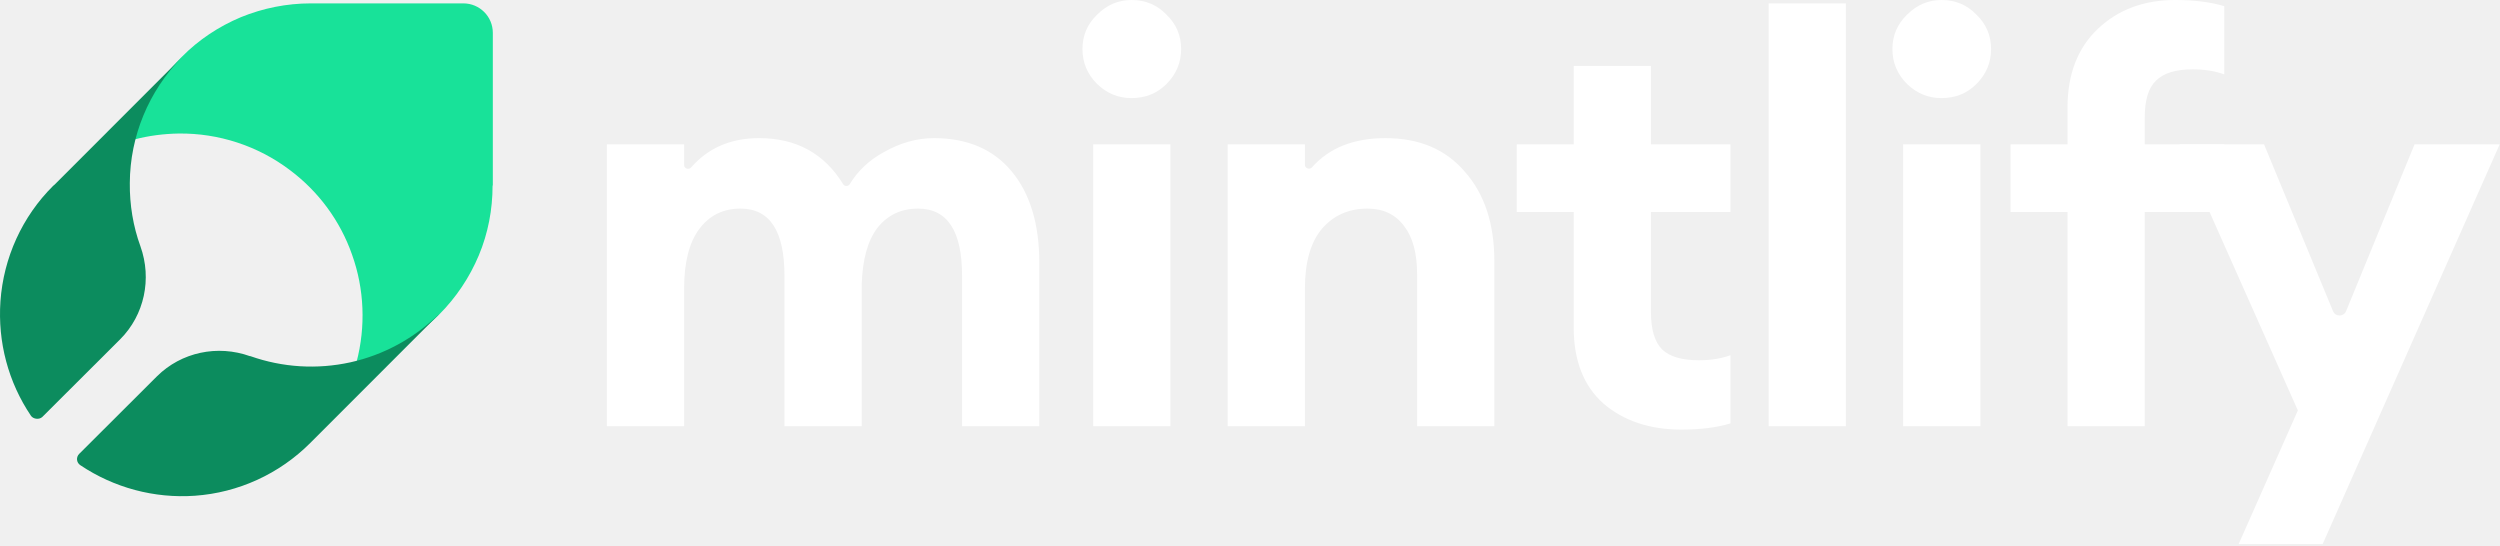
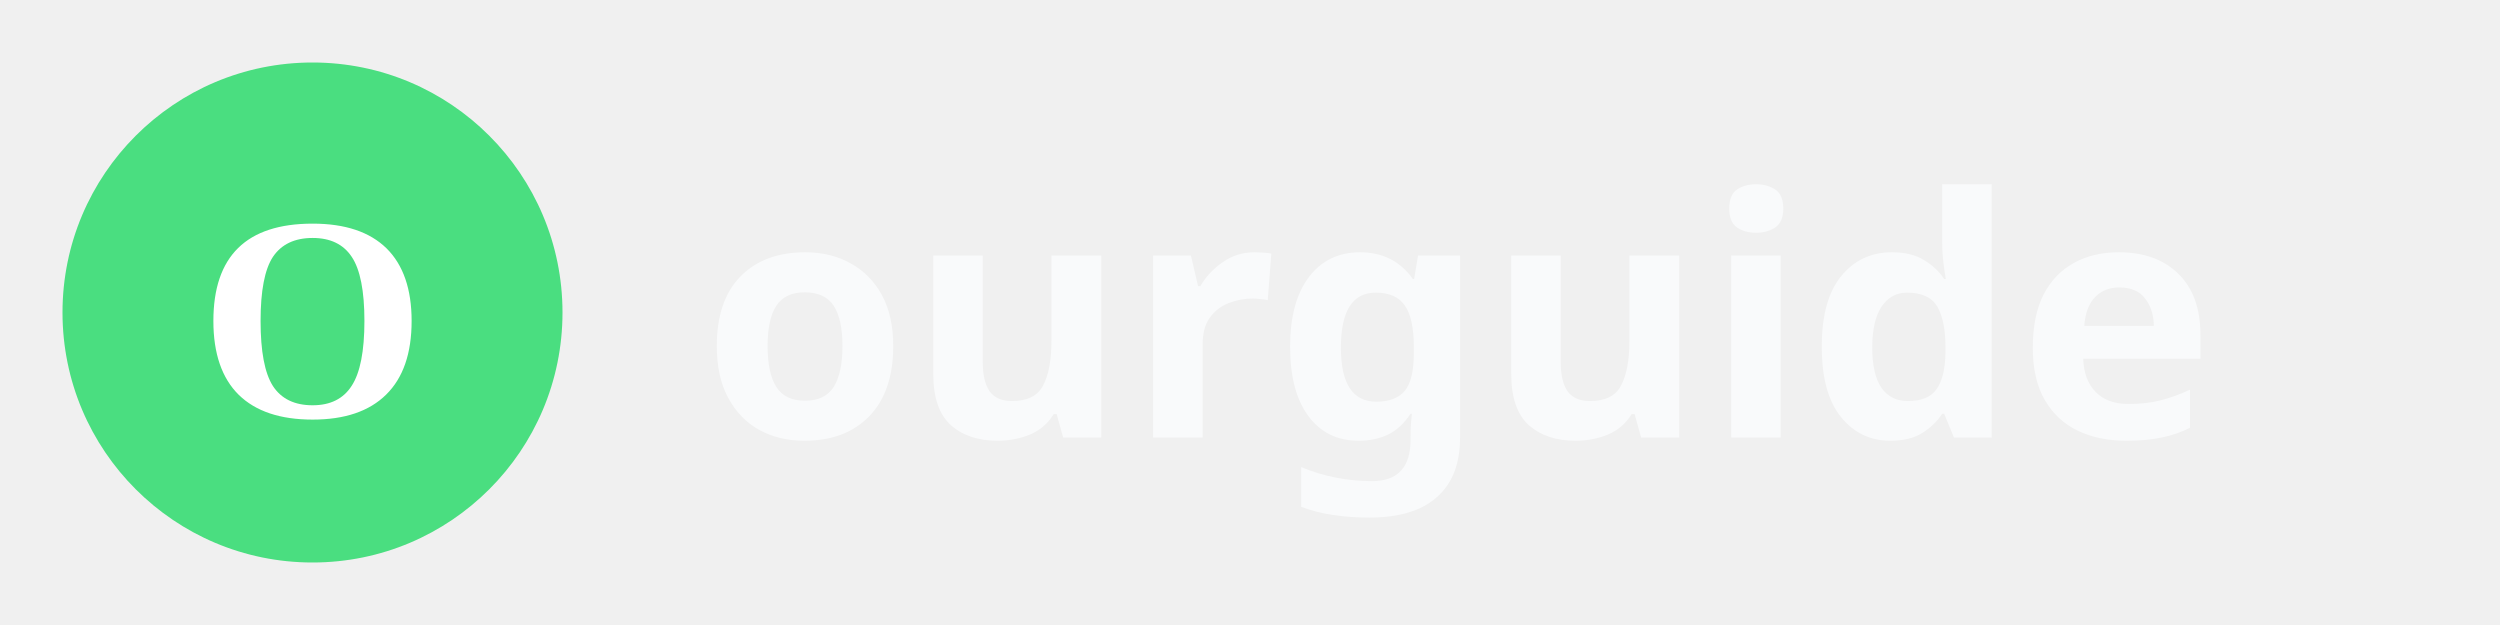
- <svg xmlns="http://www.w3.org/2000/svg" width="1682" height="367" viewBox="0 0 1682 367" fill="none">
-   <path d="M1562.69 366.037H1506.17L1546 276.14L1466.34 97.105H1523.24L1569.66 209.337C1571.28 213.26 1576.84 213.253 1578.45 209.325L1624.52 97.105H1681.79L1562.69 366.037Z" fill="white" />
-   <path d="M1391.02 286.761V142.622H1352.71V97.104H1391.02V72.449C1391.02 49.943 1397.85 32.242 1411.5 19.345C1425.16 6.448 1442.48 0 1463.47 0C1476.37 0 1487.37 1.391 1496.47 4.172V50.069C1490.4 47.793 1483.32 46.656 1475.23 46.656C1463.85 46.656 1455.63 49.184 1450.57 54.242C1445.51 59.046 1442.99 67.265 1442.99 78.897V97.104H1496.47V142.622H1442.99V286.761H1391.02Z" fill="white" />
-   <path d="M1306.22 66.001C1297.37 66.001 1289.66 62.84 1283.08 56.518C1276.51 49.943 1273.22 42.104 1273.22 33C1273.22 23.897 1276.51 16.184 1283.08 9.862C1289.66 3.287 1297.37 0 1306.22 0C1315.58 0 1323.42 3.287 1329.74 9.862C1336.31 16.184 1339.6 23.897 1339.6 33C1339.6 42.104 1336.31 49.943 1329.74 56.518C1323.42 62.84 1315.58 66.001 1306.22 66.001ZM1280.43 286.761V97.104H1332.39V286.761H1280.43Z" fill="white" />
-   <path d="M1189.94 286.761V2.276H1241.91V286.761H1189.94Z" fill="white" />
-   <path d="M1131.24 289.037C1110 289.037 1092.55 283.221 1078.89 271.588C1065.49 259.703 1058.79 242.634 1058.79 220.381V142.622H1020.48V97.104H1058.79V44.38H1110.76V97.104H1164.24V142.622H1110.76V210.14C1110.76 221.772 1113.29 230.117 1118.34 235.174C1123.4 239.979 1131.62 242.381 1143 242.381C1151.09 242.381 1158.17 241.243 1164.24 238.967V284.864C1155.14 287.646 1144.14 289.037 1131.24 289.037Z" fill="white" />
-   <path d="M825.979 286.761V97.104H877.945V110.967C877.945 113.311 881.135 114.347 882.688 112.591C894.273 99.485 910.773 92.932 932.187 92.932C954.946 92.932 972.774 100.518 985.67 115.69C998.82 130.61 1005.39 150.587 1005.39 175.622V286.761H953.429V184.346C953.429 170.438 950.521 159.691 944.704 152.104C938.888 144.265 930.67 140.346 920.049 140.346C907.405 140.346 897.164 144.898 889.325 154.001C881.738 163.105 877.945 176.507 877.945 194.208V286.761H825.979Z" fill="white" />
-   <path d="M761.286 66.001C752.436 66.001 744.723 62.84 738.148 56.518C731.574 49.943 728.286 42.104 728.286 33C728.286 23.897 731.574 16.184 738.148 9.862C744.723 3.287 752.436 0 761.286 0C770.643 0 778.482 3.287 784.804 9.862C791.379 16.184 794.666 23.897 794.666 33C794.666 42.104 791.379 49.943 784.804 56.518C778.482 62.84 770.643 66.001 761.286 66.001ZM735.493 286.761V97.104H787.459V286.761H735.493Z" fill="white" />
-   <path d="M647.273 286.761V185.484C647.273 155.392 637.411 140.346 617.686 140.346C606.307 140.346 597.204 144.645 590.376 153.242C583.801 161.84 580.261 174.61 579.755 191.553V286.761H527.789V185.484C527.789 155.392 517.927 140.346 498.203 140.346C486.571 140.346 477.341 144.898 470.513 154.001C463.685 163.105 460.272 176.507 460.272 194.208V286.761H408.306V97.104H460.272V111.103C460.272 113.435 463.407 114.462 464.939 112.704C476.419 99.522 491.68 92.932 510.72 92.932C535.742 92.932 554.588 103.262 567.259 123.923C568.258 125.553 570.718 125.527 571.712 123.894C577.189 114.891 584.802 107.731 594.548 102.414C605.675 96.093 616.928 92.932 628.307 92.932C650.813 92.932 668.261 100.391 680.652 115.311C693.043 130.231 699.239 150.714 699.239 176.76V286.761H647.273Z" fill="white" />
-   <path d="M331.569 124.833V22.09C331.569 11.065 322.625 2.276 311.764 2.276H209.069C192.938 2.276 176.967 5.472 162.113 11.544C147.26 17.775 133.685 26.724 122.345 38.228L121.546 39.027C106.533 54.207 95.833 73.062 90.402 93.834C100.145 91.277 110.206 89.999 120.268 89.839C147.1 89.52 173.453 98.148 194.855 114.287C214.18 128.668 228.873 148.481 236.859 171.331C245.164 194.5 246.122 219.746 239.893 243.554C260.496 238.122 279.503 227.416 294.675 212.396L295.474 211.597C306.813 200.252 315.917 186.67 322.145 171.81C328.374 156.95 331.409 140.971 331.409 124.833H331.569Z" fill="#18E299" />
-   <path d="M87.337 123.098C87.496 91.579 100.066 61.334 122.182 38.73L36.739 124.212C36.421 124.531 36.102 124.69 35.784 125.008C14.941 145.702 2.371 173.4 0.303 202.69C-1.607 230.07 5.553 257.131 20.828 279.736C22.285 281.892 26.238 282.601 28.466 280.532L80.813 228.319C97.202 211.923 102.293 187.568 94.497 165.759C89.564 152.229 87.178 137.743 87.337 123.098Z" fill="#0C8C5E" />
-   <path d="M294.976 211.605C278.587 227.683 258.062 238.826 235.786 243.761C213.351 248.695 190.121 247.263 168.482 239.622C168.482 239.622 168.323 239.622 168.164 239.622C146.365 231.822 122.022 236.916 105.633 253.153L53.285 305.365C51.057 307.594 51.376 311.255 54.081 313.006C76.674 328.129 103.724 335.451 131.091 333.541C160.368 331.472 187.894 318.896 208.737 298.043L209.533 297.247L294.976 211.765V211.605Z" fill="#0C8C5E" />
+ <svg xmlns="http://www.w3.org/2000/svg" width="120" height="30" viewBox="0 0 120 30" fill="none">
+   <circle cx="15" cy="15" r="12" fill="#4ADE80" />
+   <text x="15" y="20" text-anchor="middle" fill="white" font-size="14" font-weight="bold">O</text>
+   <text x="70" y="21" text-anchor="middle" fill="#F9FAFB" font-size="16" font-weight="600" font-family="system-ui">ourguide</text>
</svg>
